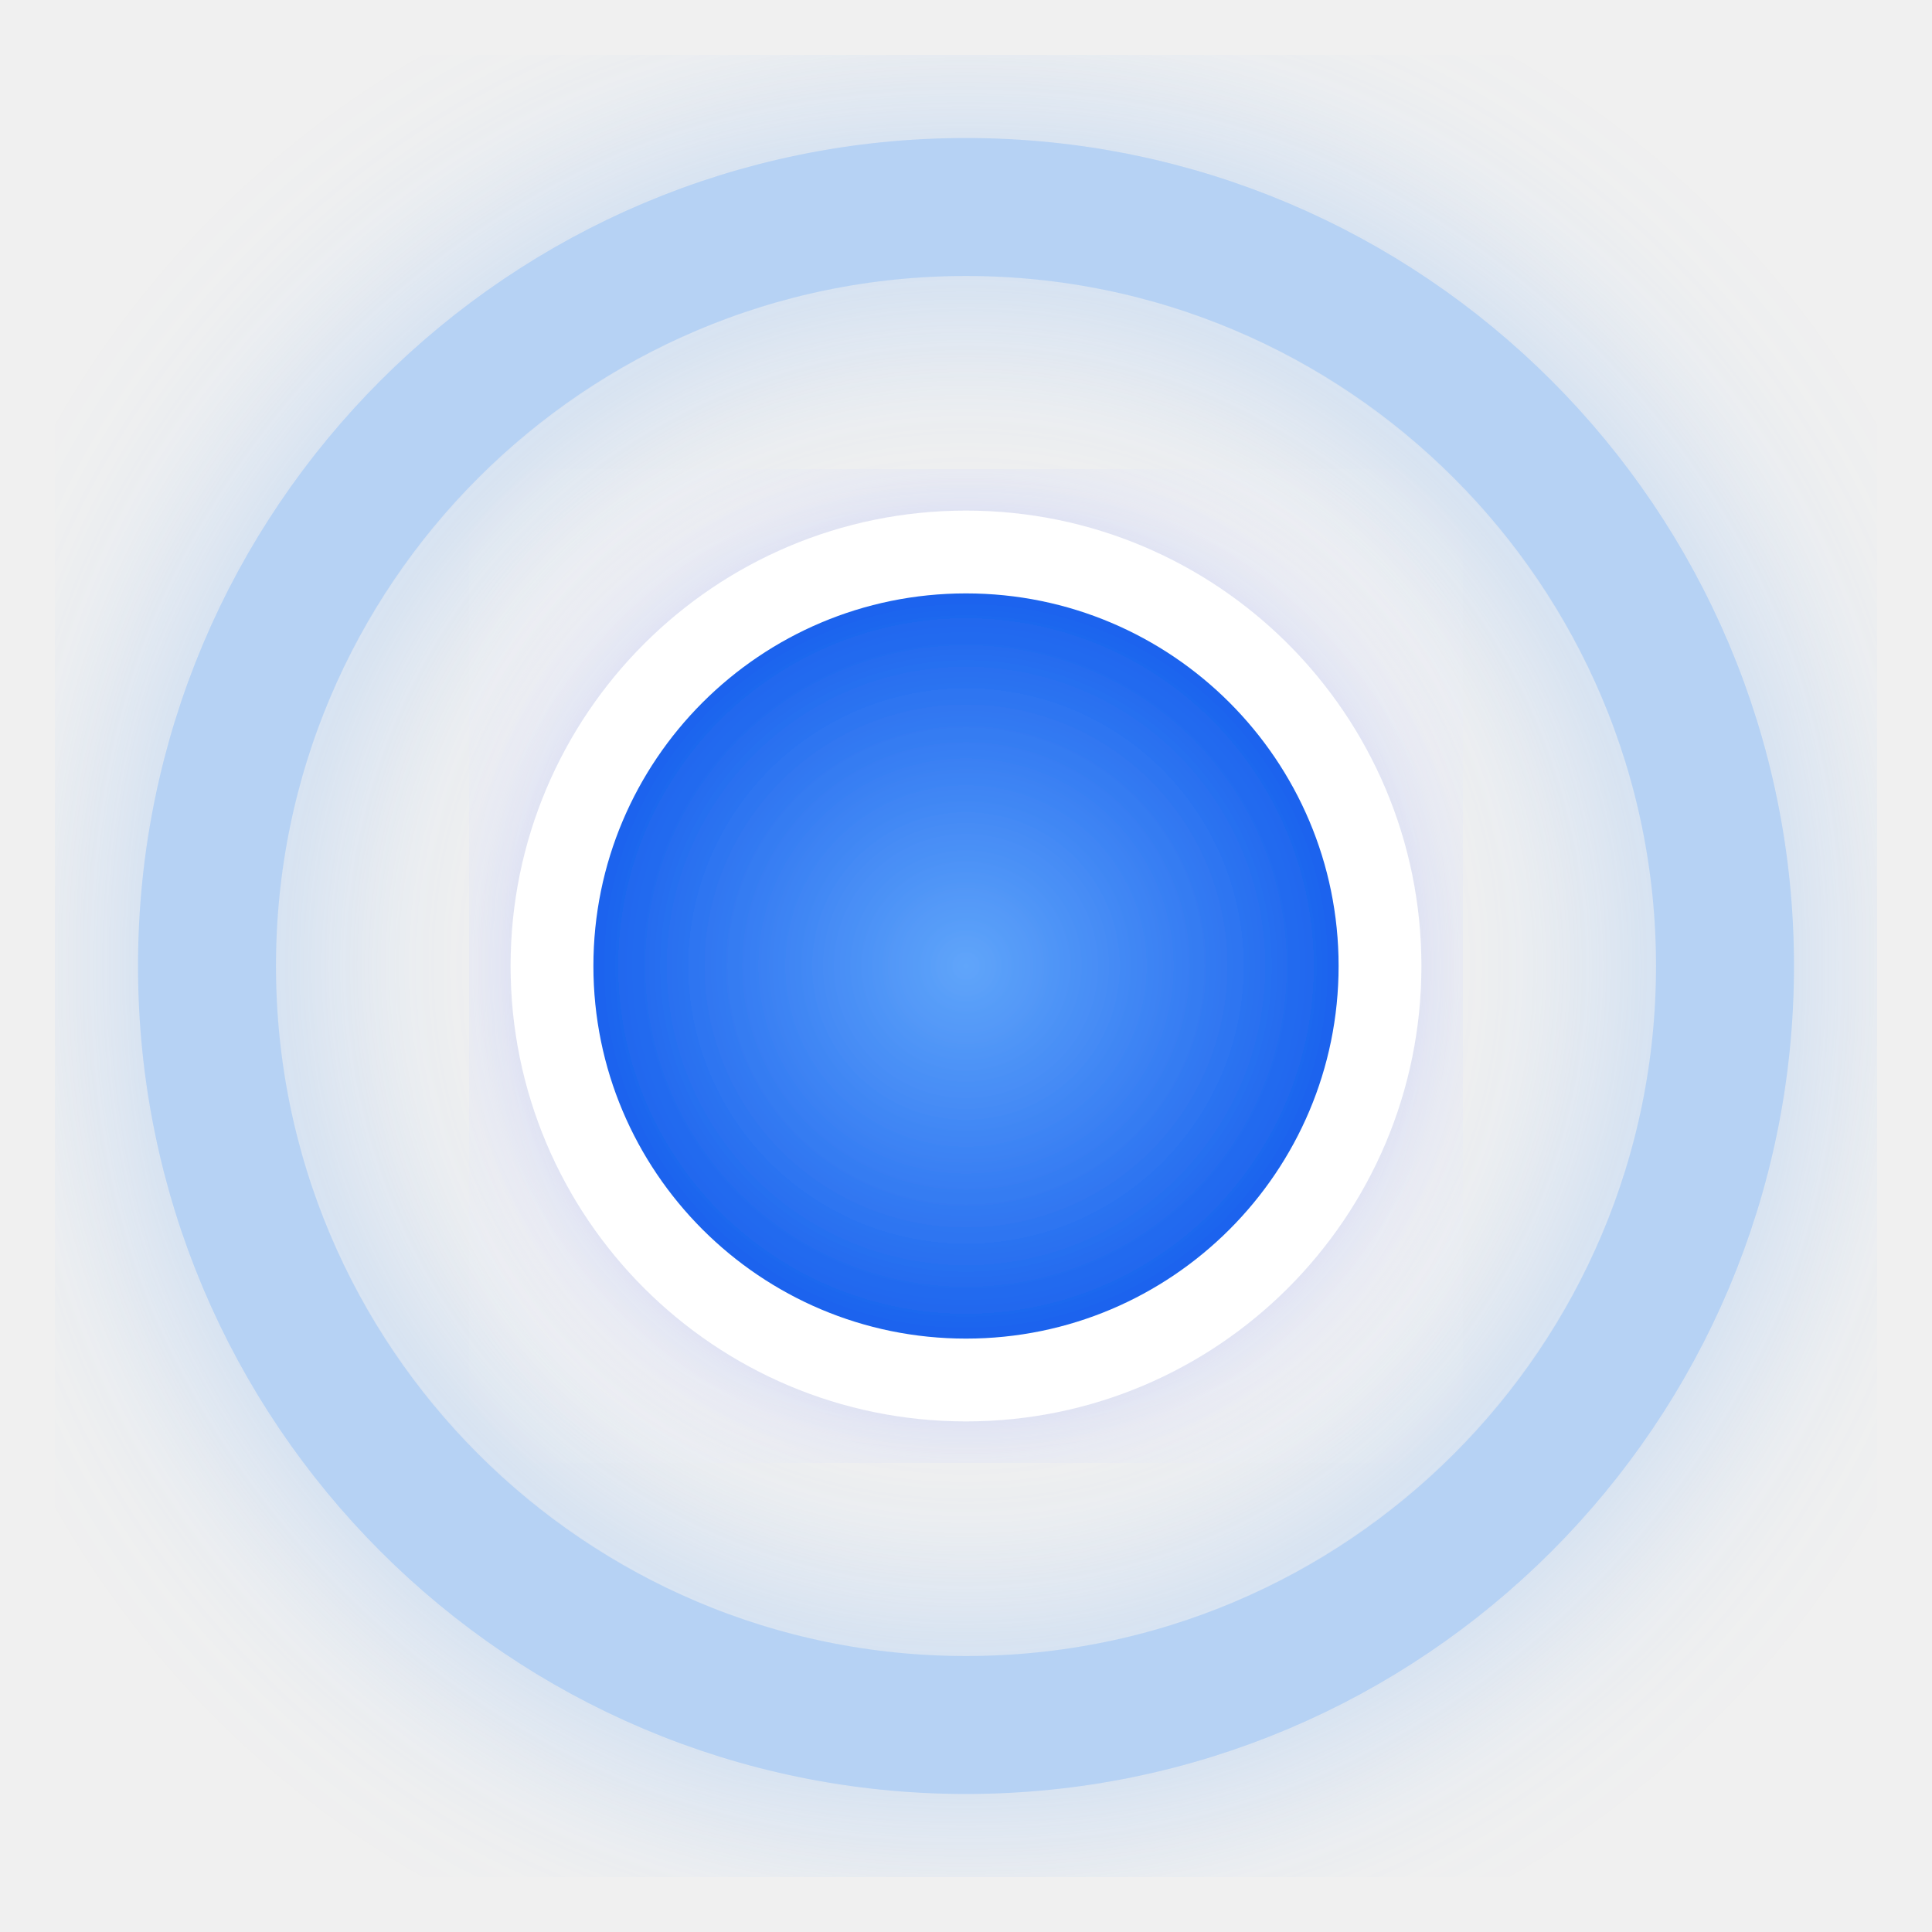
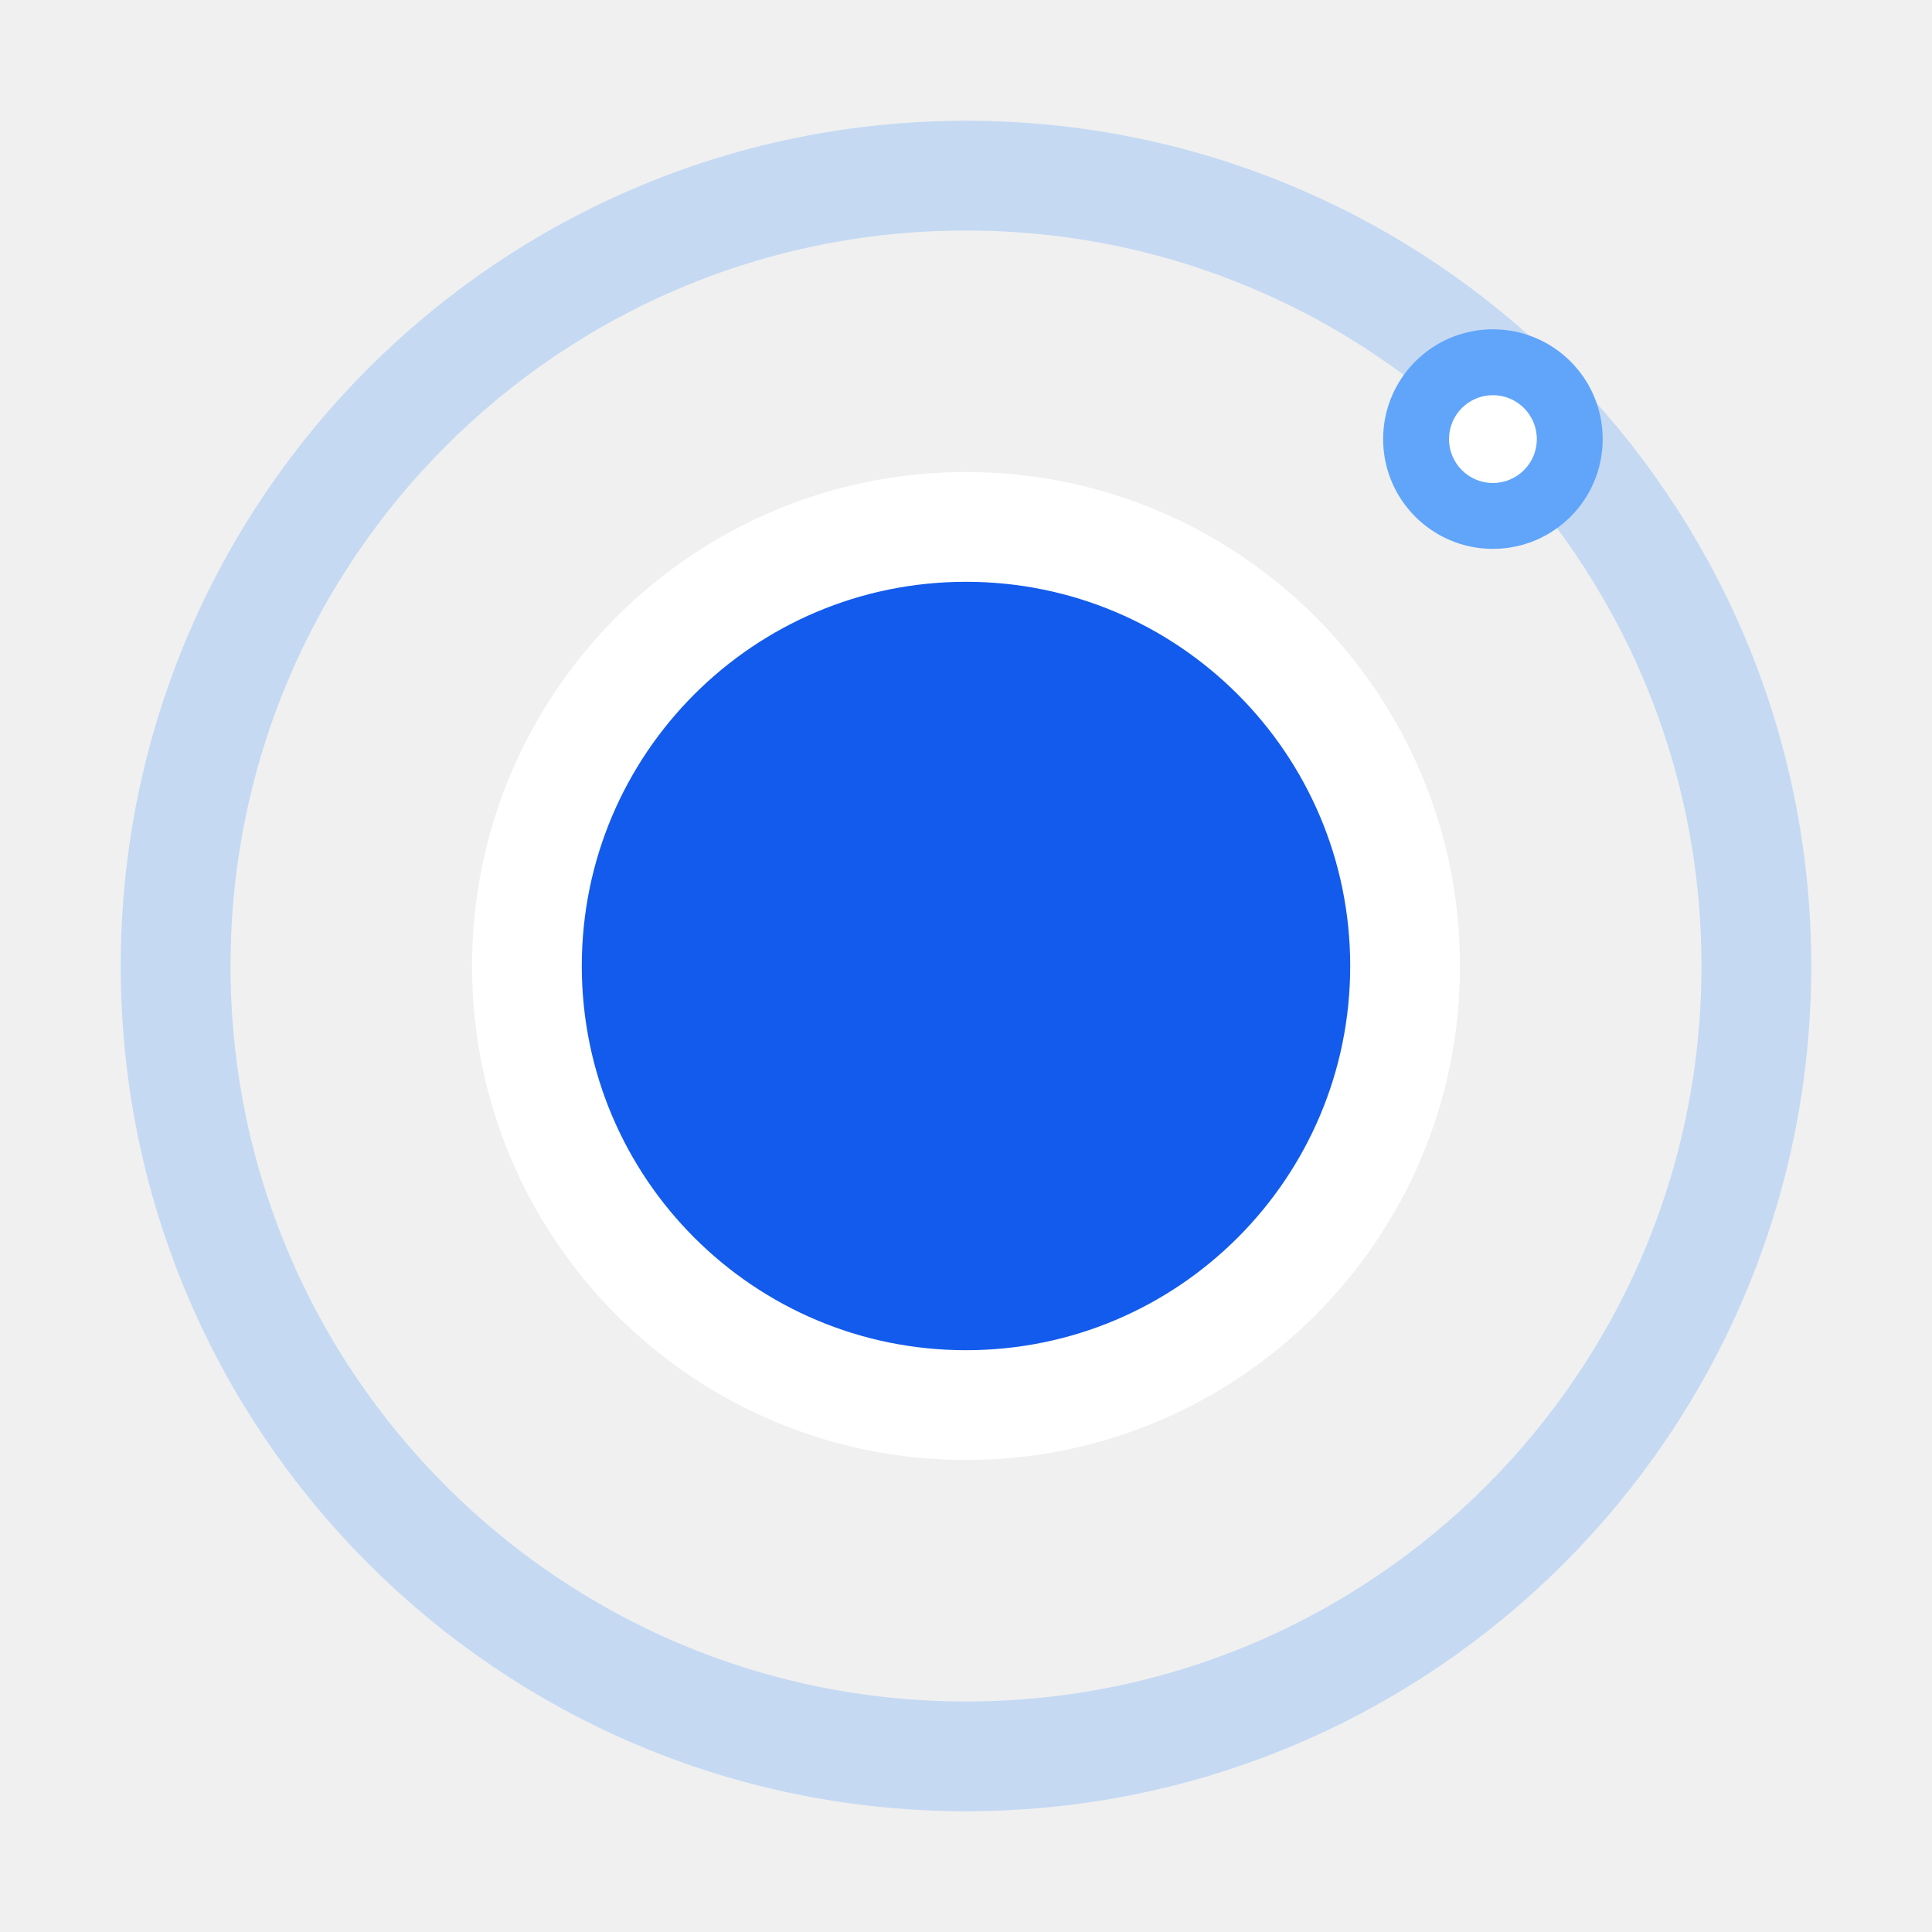
- <svg xmlns="http://www.w3.org/2000/svg" width="28" height="28" viewBox="0 0 28 28" fill="none">
-   <defs>
-     <filter id="glow">
-       <feGaussianBlur stdDeviation="1.5" result="blur" />
-       <feMerge>
-         <feMergeNode in="blur" />
-         <feMergeNode in="SourceGraphic" />
-       </feMerge>
-     </filter>
-     <radialGradient id="rgrad" cx="50%" cy="50%" r="50%">
-       <stop offset="0%" stop-color="#60a5fa" />
-       <stop offset="100%" stop-color="#135bec" />
-     </radialGradient>
-   </defs>
-   <circle cx="14" cy="14" r="11" stroke="#60a5fa" stroke-width="2" fill="none" opacity="0.4" filter="url(#glow)" />
-   <circle cx="14" cy="14" r="6" fill="url(#rgrad)" stroke="#ffffff" stroke-width="1.2" filter="url(#glow)" />
+ <svg xmlns="http://www.w3.org/2000/svg" width="44" height="44" viewBox="0 0 44 44" fill="none">
+   <circle cx="22" cy="22" r="18" stroke="#60a5fa" stroke-width="2.5" fill="none" opacity="0.3" />
+   <circle cx="22" cy="22" r="10" fill="#135bec" stroke="#ffffff" stroke-width="2.5" />
+   <circle cx="34" cy="10" r="2.5" fill="#60a5fa" />
+   <circle cx="34" cy="10" r="1" fill="#ffffff" />
</svg>
